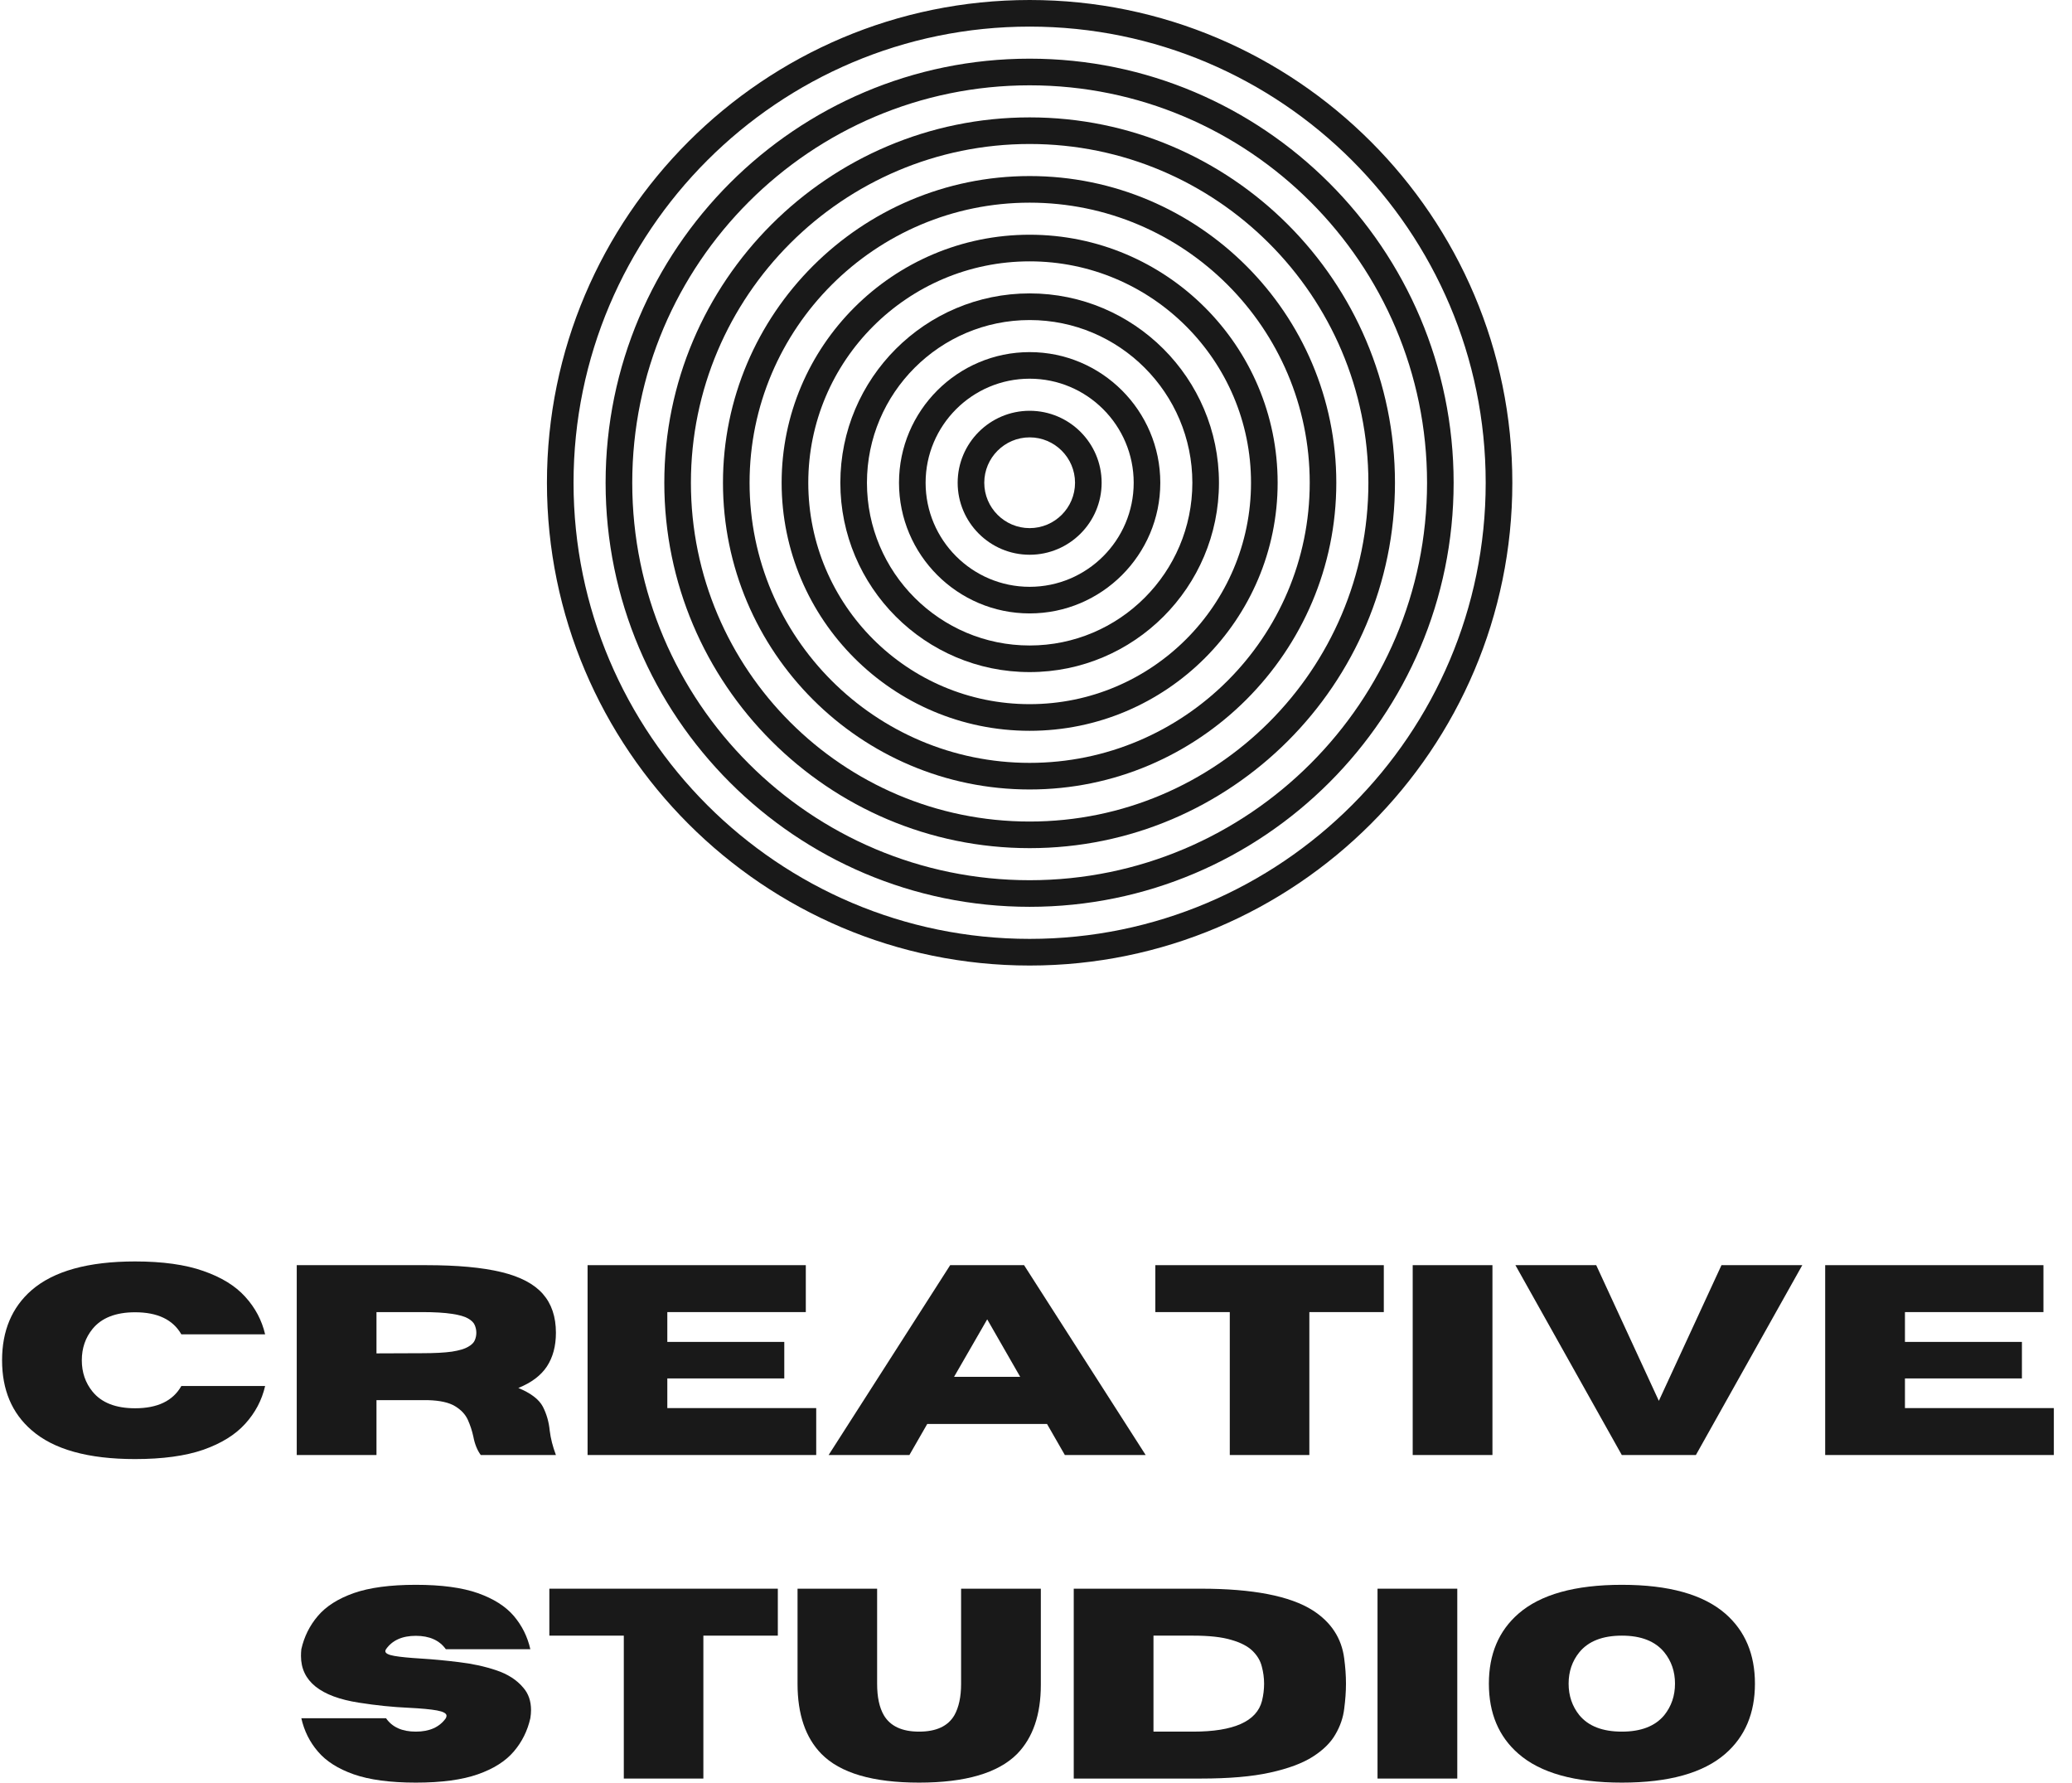
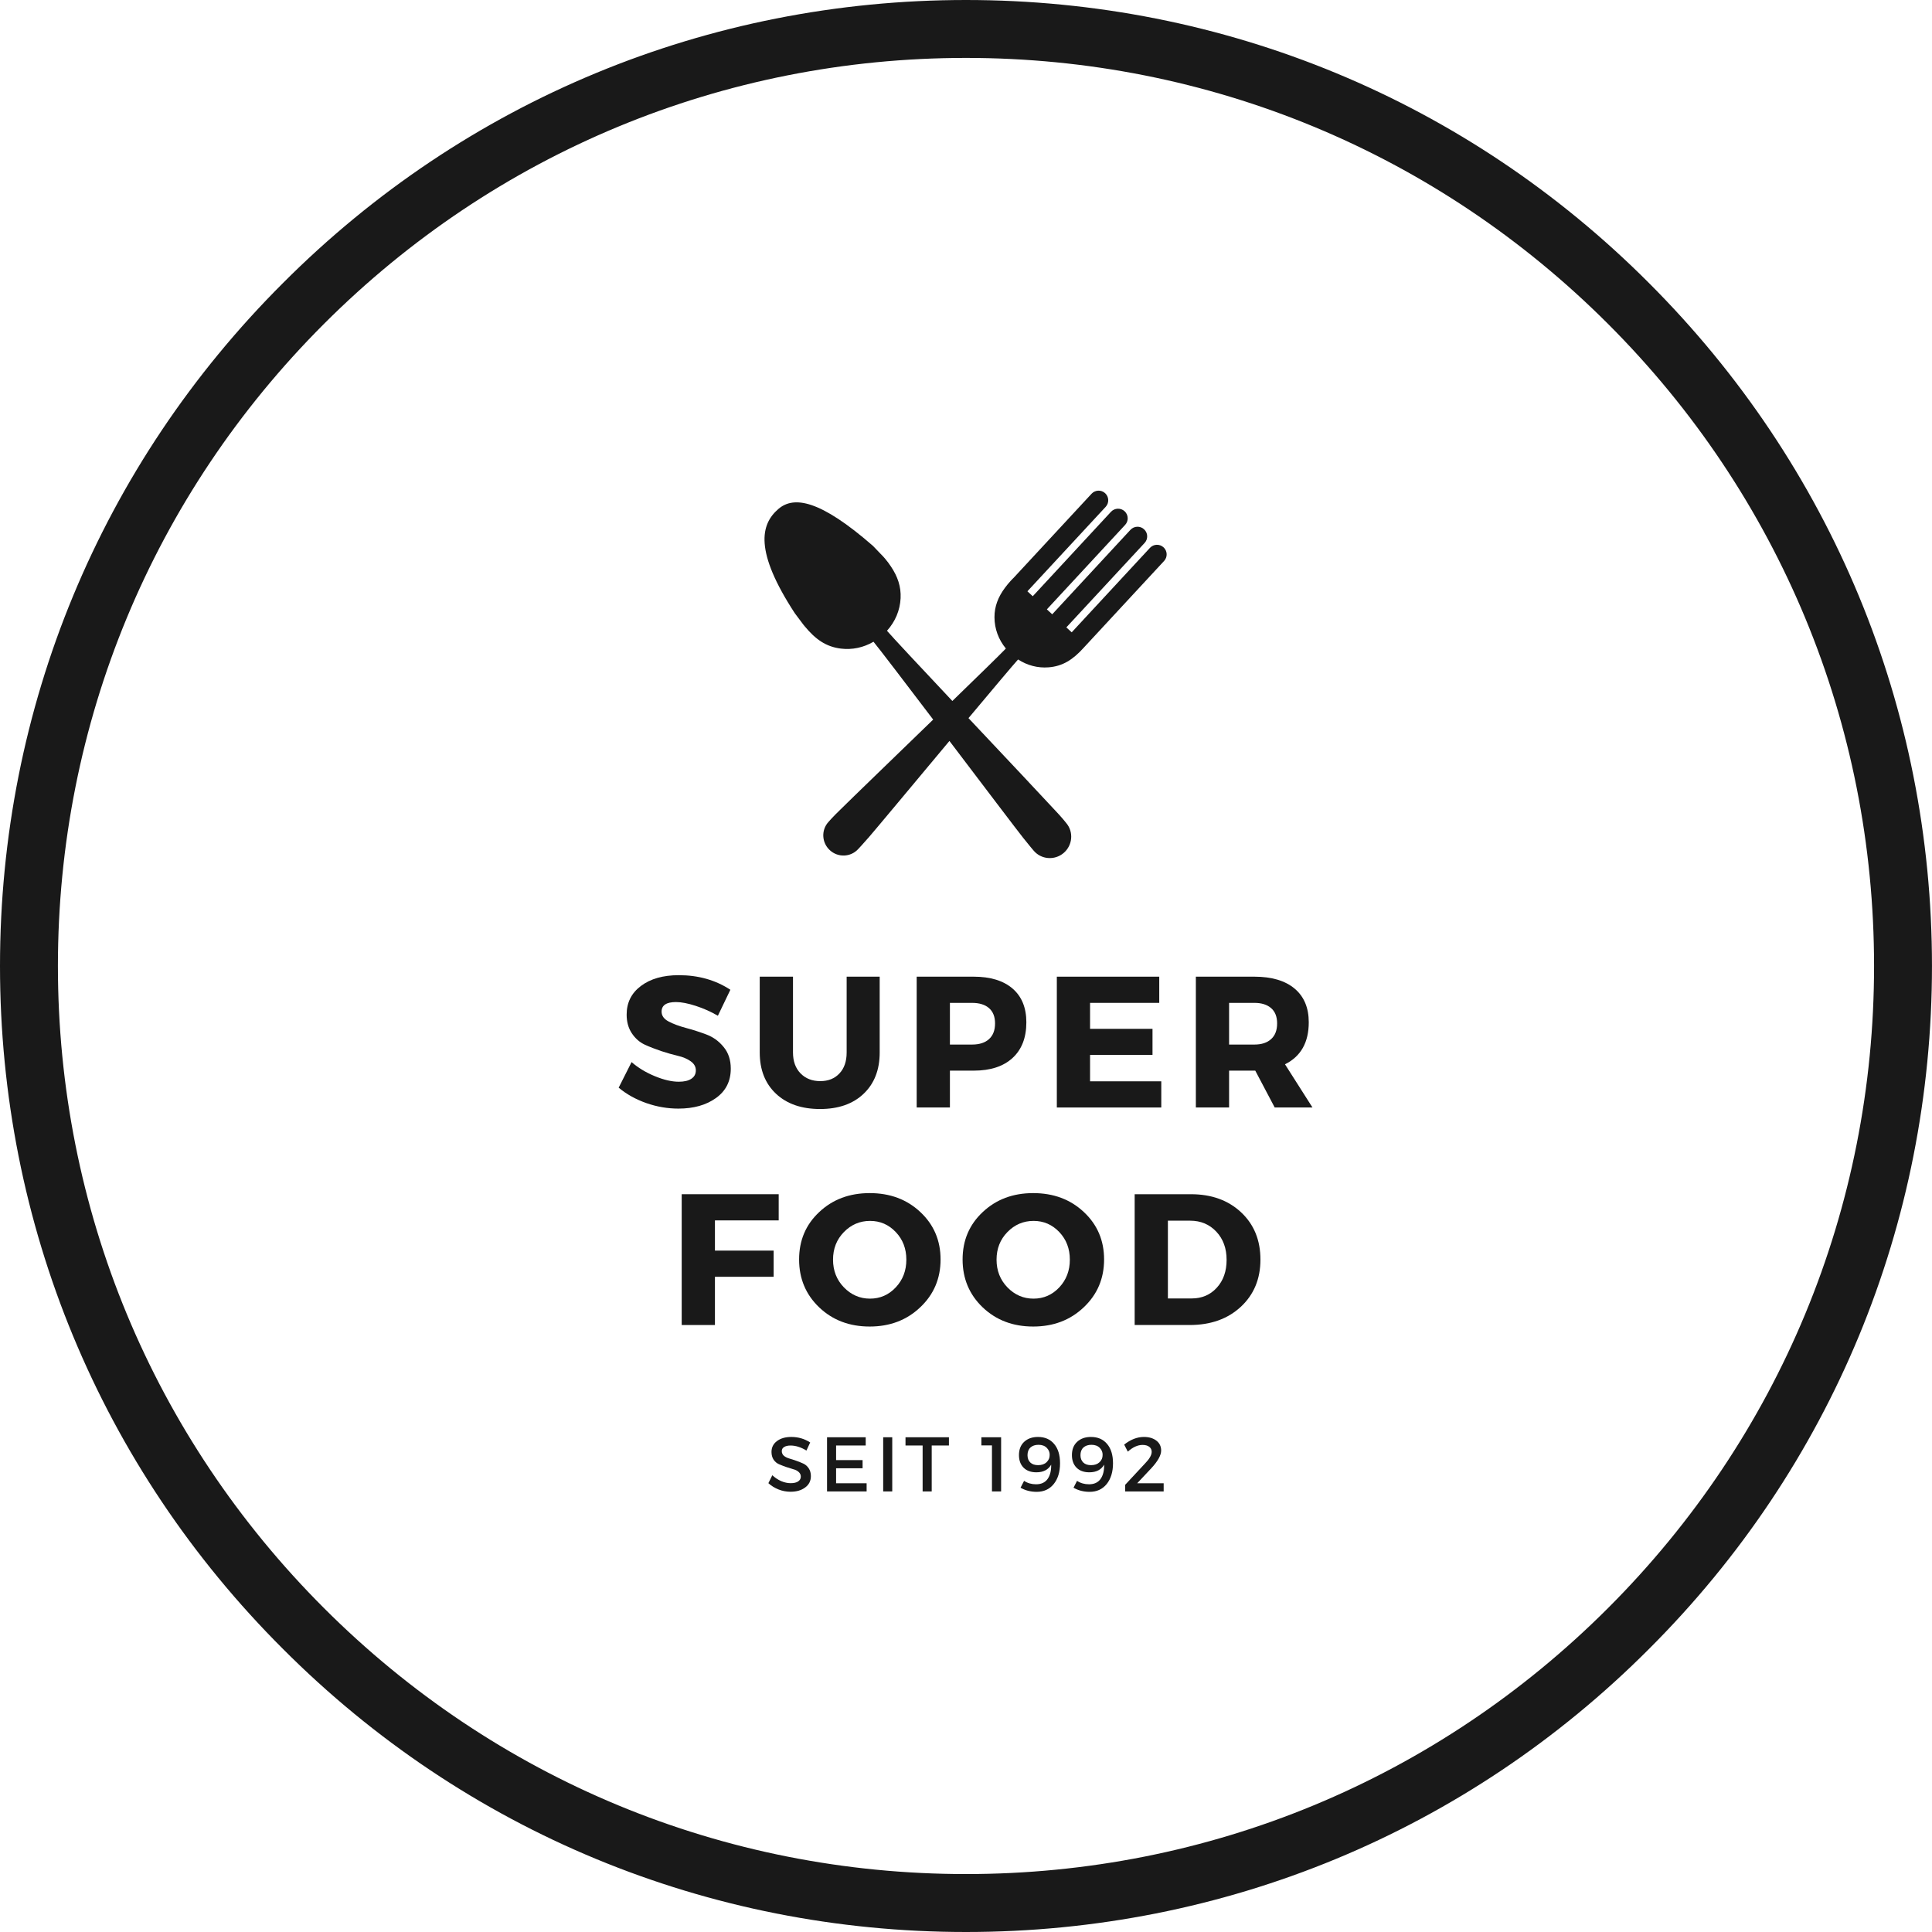
- <svg xmlns="http://www.w3.org/2000/svg" width="93" height="80" viewBox="0 0 93 80" fill="none">
-   <path d="M46.215 1.194C34.927 1.194 25.743 10.377 25.743 21.665C25.743 32.953 34.927 42.135 46.215 42.135C57.503 42.135 66.684 32.953 66.684 21.665C66.684 10.377 57.503 1.194 46.215 1.194ZM46.215 43.331C34.27 43.331 24.549 33.611 24.549 21.665C24.549 9.72 34.27 0 46.215 0C58.16 0 67.88 9.72 67.88 21.665C67.88 33.611 58.16 43.331 46.215 43.331Z" fill="#191919" />
-   <path d="M46.215 3.829C36.38 3.829 28.378 11.831 28.378 21.666C28.378 31.5 36.38 39.502 46.215 39.502C56.05 39.502 64.052 31.5 64.052 21.666C64.052 11.831 56.05 3.829 46.215 3.829ZM46.215 40.696C35.721 40.696 27.182 32.16 27.182 21.666C27.182 11.171 35.721 2.633 46.215 2.633C56.709 2.633 65.245 11.171 65.245 21.666C65.245 32.16 56.709 40.696 46.215 40.696Z" fill="#191919" />
-   <path d="M46.215 6.462C37.831 6.462 31.011 13.281 31.011 21.665C31.011 30.049 37.831 36.869 46.215 36.869C54.599 36.869 61.419 30.049 61.419 21.665C61.419 13.281 54.599 6.462 46.215 6.462ZM46.215 38.063C37.174 38.063 29.817 30.706 29.817 21.665C29.817 12.624 37.174 5.268 46.215 5.268C55.256 5.268 62.612 12.624 62.612 21.665C62.612 30.706 55.256 38.063 46.215 38.063Z" fill="#191919" />
-   <path d="M46.215 9.095C39.284 9.095 33.644 14.735 33.644 21.665C33.644 28.596 39.284 34.236 46.215 34.236C53.146 34.236 58.786 28.596 58.786 21.665C58.786 14.735 53.146 9.095 46.215 9.095ZM46.215 35.43C38.625 35.43 32.45 29.255 32.45 21.665C32.45 14.075 38.625 7.901 46.215 7.901C53.805 7.901 59.979 14.075 59.979 21.665C59.979 29.255 53.805 35.43 46.215 35.43Z" fill="#191919" />
-   <path d="M46.215 11.729C40.735 11.729 36.279 16.186 36.279 21.665C36.279 27.145 40.735 31.601 46.215 31.601C51.695 31.601 56.151 27.145 56.151 21.665C56.151 16.186 51.695 11.729 46.215 11.729ZM46.215 32.797C40.078 32.797 35.083 27.802 35.083 21.665C35.083 15.527 40.078 10.534 46.215 10.534C52.352 10.534 57.346 15.527 57.346 21.665C57.346 27.802 52.352 32.797 46.215 32.797Z" fill="#191919" />
-   <path d="M46.215 14.363C42.188 14.363 38.912 17.639 38.912 21.665C38.912 25.692 42.188 28.968 46.215 28.968C50.242 28.968 53.518 25.692 53.518 21.665C53.518 17.639 50.242 14.363 46.215 14.363ZM46.215 30.162C41.529 30.162 37.718 26.351 37.718 21.665C37.718 16.98 41.529 13.167 46.215 13.167C50.901 13.167 54.712 16.98 54.712 21.665C54.712 26.351 50.901 30.162 46.215 30.162Z" fill="#191919" />
-   <path d="M46.215 16.995C43.639 16.995 41.545 19.09 41.545 21.665C41.545 24.239 43.639 26.335 46.215 26.335C48.791 26.335 50.885 24.239 50.885 21.665C50.885 19.09 48.791 16.995 46.215 16.995ZM46.215 27.529C42.982 27.529 40.351 24.898 40.351 21.665C40.351 18.433 42.982 15.802 46.215 15.802C49.448 15.802 52.079 18.433 52.079 21.665C52.079 24.898 49.448 27.529 46.215 27.529Z" fill="#191919" />
-   <path d="M46.215 19.628C45.093 19.628 44.178 20.543 44.178 21.665C44.178 22.788 45.093 23.701 46.215 23.701C47.338 23.701 48.252 22.788 48.252 21.665C48.252 20.543 47.338 19.628 46.215 19.628ZM46.215 24.896C44.434 24.896 42.984 23.447 42.984 21.665C42.984 19.884 44.434 18.435 46.215 18.435C47.997 18.435 49.446 19.884 49.446 21.665C49.446 23.447 47.997 24.896 46.215 24.896Z" fill="#191919" />
-   <path d="M6.064 65.48C3.958 65.48 2.407 65.049 1.416 64.182C0.533 63.418 0.093 62.372 0.093 61.046C0.093 59.722 0.533 58.674 1.416 57.902C2.407 57.043 3.958 56.611 6.064 56.611C7.299 56.611 8.321 56.754 9.128 57.039C9.936 57.32 10.562 57.704 11.005 58.195C11.453 58.686 11.752 59.248 11.9 59.882H8.139C7.762 59.223 7.072 58.892 6.064 58.892C5.197 58.892 4.561 59.142 4.156 59.636C3.833 60.032 3.672 60.504 3.672 61.046C3.672 61.59 3.833 62.059 4.156 62.456C4.561 62.952 5.197 63.2 6.064 63.2C7.072 63.2 7.762 62.867 8.139 62.202H11.9C11.752 62.842 11.453 63.406 11.005 63.897C10.562 64.388 9.936 64.776 9.128 65.061C8.321 65.34 7.299 65.48 6.064 65.48Z" fill="#191919" />
-   <path d="M24.952 65.298H21.578C21.42 65.082 21.309 64.807 21.246 64.475C21.192 64.221 21.111 63.972 21 63.722C20.889 63.475 20.695 63.269 20.422 63.105C20.153 62.942 19.751 62.851 19.218 62.836H16.898V65.298H13.319V56.778H19.131C20.525 56.778 21.645 56.881 22.497 57.087C23.352 57.292 23.974 57.621 24.366 58.069C24.756 58.512 24.952 59.094 24.952 59.811C24.952 60.408 24.817 60.911 24.548 61.323C24.279 61.731 23.851 62.052 23.265 62.289C23.829 62.523 24.195 62.802 24.366 63.129C24.534 63.457 24.637 63.816 24.674 64.206C24.716 64.554 24.809 64.918 24.952 65.298ZM16.898 60.737L18.941 60.729C19.512 60.729 19.959 60.705 20.288 60.658C20.614 60.606 20.854 60.535 21.008 60.444C21.166 60.355 21.265 60.258 21.309 60.151C21.357 60.04 21.38 59.927 21.38 59.811C21.38 59.696 21.357 59.581 21.309 59.47C21.265 59.359 21.166 59.26 21.008 59.169C20.854 59.08 20.614 59.011 20.288 58.963C19.959 58.912 19.512 58.884 18.941 58.884H16.898V60.737Z" fill="#191919" />
-   <path d="M36.635 65.298H26.373V56.778H36.168V58.884H29.952V60.222H35.202V61.861H29.952V63.192H36.635V65.298Z" fill="#191919" />
-   <path d="M51.422 65.298H47.795L46.995 63.905H41.618L40.818 65.298H37.192L42.648 56.778H45.965L51.422 65.298ZM45.791 61.79L44.31 59.209L42.822 61.79H45.791Z" fill="#191919" />
-   <path d="M58.769 65.298H55.198V58.884H51.856V56.778H62.111V58.884H58.769V65.298Z" fill="#191919" />
-   <path d="M66.987 65.298H63.408V56.778H66.987V65.298Z" fill="#191919" />
-   <path d="M76.119 65.298H72.793L68.018 56.778H71.645L74.456 62.867L77.267 56.778H80.894L76.119 65.298Z" fill="#191919" />
-   <path d="M92.185 65.298H81.922V56.778H91.718V58.884H85.502V60.222H90.752V61.861H85.502V63.192H92.185V65.298Z" fill="#191919" />
-   <path d="M18.665 80C17.512 80 16.584 79.875 15.877 79.628C15.174 79.38 14.638 79.04 14.27 78.606C13.899 78.175 13.652 77.676 13.525 77.11H17.326C17.605 77.512 18.051 77.712 18.665 77.712C19.276 77.712 19.726 77.512 20.011 77.11C20.03 77.068 20.042 77.031 20.042 76.999C20.042 76.894 19.9 76.815 19.615 76.761C19.334 76.71 18.912 76.67 18.348 76.642C17.639 76.611 16.895 76.536 16.115 76.413C14.377 76.144 13.509 75.445 13.509 74.314C13.509 74.219 13.514 74.12 13.525 74.013C13.652 73.449 13.899 72.951 14.27 72.517C14.638 72.085 15.174 71.745 15.877 71.495C16.584 71.248 17.512 71.123 18.665 71.123C19.815 71.123 20.741 71.248 21.444 71.495C22.151 71.745 22.689 72.085 23.059 72.517C23.428 72.951 23.677 73.449 23.804 74.013H20.011C19.726 73.614 19.276 73.412 18.665 73.412C18.051 73.412 17.605 73.614 17.326 74.013C17.305 74.045 17.295 74.075 17.295 74.101C17.295 74.196 17.429 74.267 17.698 74.314C17.972 74.362 18.373 74.401 18.902 74.433C19.429 74.465 19.991 74.518 20.589 74.592C21.185 74.661 21.745 74.782 22.267 74.956C22.79 75.13 23.196 75.391 23.487 75.74C23.719 76.005 23.835 76.34 23.835 76.746C23.835 76.862 23.824 76.983 23.804 77.11C23.677 77.676 23.428 78.175 23.059 78.606C22.689 79.04 22.151 79.38 21.444 79.628C20.741 79.875 19.815 80 18.665 80Z" fill="#191919" />
-   <path d="M31.57 79.818H27.999V73.404H24.657V71.297H34.912V73.404H31.57V79.818Z" fill="#191919" />
-   <path d="M41.253 80C39.173 80 37.71 79.57 36.866 78.709C36.154 77.981 35.797 76.933 35.797 75.566V71.297H39.369V75.566C39.369 76.157 39.468 76.627 39.67 76.975C39.959 77.466 40.487 77.712 41.253 77.712C42.023 77.712 42.552 77.466 42.837 76.975C43.037 76.617 43.138 76.148 43.138 75.566V71.297H46.717V75.613C46.717 76.949 46.363 77.981 45.656 78.709C44.801 79.57 43.332 80 41.253 80Z" fill="#191919" />
-   <path d="M53.895 79.818H48.194V71.297H53.895C56.228 71.297 57.904 71.622 58.924 72.271C59.747 72.8 60.217 73.519 60.333 74.425C60.385 74.817 60.413 75.193 60.413 75.558C60.413 75.918 60.385 76.294 60.333 76.69C60.286 77.086 60.153 77.47 59.937 77.838C59.726 78.208 59.387 78.541 58.924 78.836C58.459 79.133 57.819 79.371 57.008 79.549C56.2 79.729 55.163 79.818 53.895 79.818ZM53.555 77.712C55.376 77.712 56.406 77.252 56.643 76.334C56.707 76.076 56.738 75.817 56.738 75.558C56.738 75.3 56.703 75.043 56.635 74.79C56.572 74.532 56.433 74.299 56.224 74.093C56.012 73.883 55.693 73.717 55.265 73.594C54.842 73.467 54.272 73.404 53.555 73.404H51.773V77.712H53.555Z" fill="#191919" />
-   <path d="M65.409 79.818H61.829V71.297H65.409V79.818Z" fill="#191919" />
-   <path d="M72.798 80C70.691 80 69.141 79.569 68.15 78.701C67.267 77.931 66.827 76.884 66.827 75.558C66.827 74.239 67.267 73.194 68.15 72.422C69.141 71.557 70.691 71.123 72.798 71.123C74.904 71.123 76.452 71.557 77.446 72.422C78.327 73.194 78.769 74.239 78.769 75.558C78.769 76.884 78.327 77.931 77.446 78.701C76.452 79.569 74.904 80 72.798 80ZM72.798 77.712C73.657 77.712 74.29 77.466 74.698 76.975C75.019 76.575 75.181 76.102 75.181 75.558C75.181 75.015 75.019 74.544 74.698 74.148C74.29 73.653 73.657 73.404 72.798 73.404C71.931 73.404 71.295 73.653 70.889 74.148C70.567 74.544 70.406 75.015 70.406 75.558C70.406 76.102 70.567 76.575 70.889 76.975C71.295 77.466 71.931 77.712 72.798 77.712Z" fill="#191919" />
+ <svg xmlns="http://www.w3.org/2000/svg" width="80" height="80" viewBox="0 0 80 80" fill="none">
+   <path d="M39.999 80C29.32 80 19.264 75.843 11.719 68.281C4.156 60.735 0 50.679 0 39.999C0 29.32 4.156 19.264 11.719 11.719C19.264 4.156 29.32 0 39.999 0C50.679 0 60.735 4.156 68.28 11.719C75.843 19.28 79.999 29.32 79.999 39.999C79.999 50.679 75.843 60.735 68.28 68.281C60.735 75.843 50.679 80 39.999 80ZM39.999 2.398C29.959 2.398 20.511 6.314 13.413 13.413C6.314 20.511 2.398 29.96 2.398 39.999C2.398 50.04 6.314 59.488 13.413 66.586C20.511 73.685 29.959 77.601 39.999 77.601C50.04 77.601 59.488 73.685 66.586 66.586C73.685 59.488 77.601 50.04 77.601 39.999C77.601 29.96 73.685 20.511 66.586 13.413C59.488 6.314 50.04 2.398 39.999 2.398Z" fill="#191919" />
+   <path d="M48.181 22.665C48.019 22.515 47.767 22.524 47.617 22.686L44.377 26.183L44.155 25.979L47.396 22.482C47.546 22.32 47.537 22.068 47.375 21.918C47.214 21.767 46.961 21.777 46.81 21.938L43.57 25.437L43.349 25.232L46.59 21.734C46.739 21.572 46.73 21.32 46.568 21.17C46.408 21.021 46.154 21.03 46.004 21.192L42.764 24.689L42.543 24.484L45.783 20.988C45.933 20.825 45.924 20.573 45.762 20.423C45.601 20.273 45.349 20.283 45.199 20.445L41.958 23.942L41.956 23.941L41.855 24.046C41.766 24.144 41.684 24.242 41.611 24.342L41.608 24.346C41.334 24.718 41.178 25.105 41.179 25.558C41.18 26.034 41.346 26.484 41.651 26.854C41.447 27.07 40.534 27.96 39.435 29.026C38.122 27.63 36.962 26.391 36.728 26.119C37.068 25.742 37.268 25.273 37.292 24.77C37.315 24.289 37.168 23.871 36.897 23.465H36.898L36.893 23.459C36.821 23.35 36.74 23.242 36.65 23.134L36.548 23.018L36.546 23.019L36.149 22.605C33.959 20.693 32.871 20.527 32.234 21.073C31.488 21.712 31.234 22.823 32.908 25.388L33.276 25.879L33.278 25.88L33.317 25.928C33.765 26.471 34.197 26.779 34.818 26.857C35.291 26.915 35.758 26.814 36.17 26.573C36.403 26.856 37.46 28.241 38.641 29.796C37.017 31.369 35.261 33.064 34.806 33.516C34.486 33.822 34.31 34.029 34.31 34.029C33.999 34.364 34.021 34.889 34.359 35.202C34.696 35.516 35.222 35.497 35.532 35.162C35.532 35.162 35.752 34.93 35.945 34.704L35.946 34.705C36.23 34.378 37.812 32.48 39.314 30.681C40.721 32.536 42.118 34.38 42.385 34.716V34.714C42.579 34.963 42.8 35.221 42.8 35.221C43.112 35.592 43.668 35.637 44.041 35.322C44.414 35.006 44.464 34.45 44.151 34.081C44.151 34.081 43.975 33.852 43.65 33.513C43.221 33.045 41.647 31.376 40.103 29.736C41.109 28.535 41.952 27.532 42.157 27.307C42.534 27.552 42.97 27.668 43.417 27.633C44.006 27.587 44.425 27.317 44.871 26.825L44.911 26.78L44.913 26.779L48.203 23.228C48.352 23.066 48.343 22.814 48.181 22.665Z" fill="#191919" />
+   <path d="M28.108 40.38C28.919 40.38 29.631 40.582 30.243 40.984L29.726 42.06C29.442 41.894 29.138 41.758 28.813 41.652C28.487 41.546 28.213 41.493 27.991 41.493C27.593 41.493 27.395 41.626 27.395 41.889C27.395 42.059 27.492 42.196 27.687 42.298C27.884 42.401 28.122 42.49 28.404 42.565C28.688 42.64 28.969 42.731 29.25 42.836C29.531 42.942 29.769 43.114 29.963 43.353C30.161 43.59 30.26 43.889 30.26 44.25C30.26 44.77 30.055 45.175 29.647 45.467C29.24 45.759 28.722 45.905 28.091 45.905C27.643 45.905 27.2 45.829 26.761 45.676C26.321 45.52 25.941 45.308 25.618 45.038L26.152 43.979C26.424 44.215 26.745 44.41 27.115 44.562C27.488 44.716 27.818 44.792 28.108 44.792C28.33 44.792 28.502 44.752 28.625 44.671C28.75 44.59 28.813 44.474 28.813 44.321C28.813 44.17 28.742 44.045 28.6 43.945C28.458 43.843 28.281 43.768 28.07 43.72C27.859 43.67 27.629 43.605 27.382 43.524C27.134 43.441 26.904 43.351 26.69 43.253C26.479 43.153 26.302 42.996 26.16 42.782C26.019 42.568 25.948 42.313 25.948 42.014C25.948 41.517 26.145 41.121 26.54 40.826C26.934 40.529 27.457 40.38 28.108 40.38Z" fill="#191919" />
+   <path d="M36.426 40.442V43.582C36.426 44.3 36.203 44.87 35.759 45.292C35.317 45.712 34.716 45.922 33.957 45.922C33.192 45.922 32.585 45.712 32.135 45.292C31.685 44.87 31.459 44.3 31.459 43.582V40.442H32.836V43.582C32.836 43.944 32.94 44.232 33.148 44.446C33.357 44.66 33.629 44.767 33.966 44.767C34.296 44.767 34.56 44.661 34.758 44.45C34.958 44.239 35.058 43.949 35.058 43.582V40.442H36.426Z" fill="#191919" />
+   <path d="M37.958 40.442H40.319C41.011 40.442 41.547 40.607 41.928 40.934C42.309 41.263 42.499 41.729 42.499 42.331C42.499 42.965 42.309 43.457 41.928 43.808C41.547 44.158 41.011 44.333 40.319 44.333H39.334V45.859H37.958V40.442ZM39.334 41.527V43.253H40.248C40.553 43.253 40.788 43.178 40.952 43.028C41.119 42.878 41.203 42.661 41.203 42.377C41.203 42.1 41.119 41.888 40.952 41.743C40.788 41.6 40.553 41.527 40.248 41.527H39.334Z" fill="#191919" />
+   <path d="M48.002 41.527H45.137V42.602H47.723V43.682H45.137V44.775H48.086V45.859H43.761V40.442H48.002V41.527Z" fill="#191919" />
+   <path d="M52.783 45.859L51.978 44.333H50.894V45.859H49.518V40.442H51.941C52.658 40.442 53.213 40.607 53.605 40.934C53.997 41.263 54.193 41.729 54.193 42.331C54.193 43.165 53.864 43.745 53.209 44.07L54.347 45.859H52.783ZM50.894 43.253H51.941C52.238 43.253 52.468 43.178 52.633 43.028C52.8 42.878 52.883 42.661 52.883 42.377C52.883 42.1 52.8 41.888 52.633 41.743C52.468 41.6 52.238 41.527 51.941 41.527H50.894V43.253Z" fill="#191919" />
+   <path d="M32.244 50.534H29.604V51.785H32.035V52.869H29.604V54.866H28.228V49.45H32.244V50.534Z" fill="#191919" />
+   <path d="M36.012 49.404C36.854 49.404 37.553 49.665 38.109 50.188C38.668 50.711 38.947 51.366 38.947 52.152C38.947 52.942 38.666 53.602 38.105 54.132C37.546 54.664 36.848 54.929 36.012 54.929C35.175 54.929 34.478 54.665 33.923 54.137C33.366 53.606 33.089 52.944 33.089 52.152C33.089 51.362 33.366 50.708 33.923 50.188C34.478 49.665 35.175 49.404 36.012 49.404ZM36.029 50.555C35.605 50.555 35.245 50.709 34.944 51.017C34.644 51.324 34.494 51.705 34.494 52.16C34.494 52.614 34.644 52.996 34.944 53.307C35.247 53.618 35.607 53.774 36.024 53.774C36.443 53.774 36.8 53.618 37.092 53.307C37.384 52.996 37.53 52.614 37.53 52.16C37.53 51.705 37.384 51.324 37.092 51.017C36.8 50.709 36.446 50.555 36.029 50.555Z" fill="#191919" />
+   <path d="M42.782 49.404C43.625 49.404 44.323 49.665 44.88 50.188C45.439 50.711 45.718 51.366 45.718 52.152C45.718 52.942 45.437 53.602 44.876 54.132C44.317 54.664 43.619 54.929 42.782 54.929C41.945 54.929 41.249 54.665 40.693 54.137C40.137 53.606 39.859 52.944 39.859 52.152C39.859 51.362 40.137 50.708 40.693 50.188C41.249 49.665 41.945 49.404 42.782 49.404ZM42.799 50.555C42.376 50.555 42.015 50.709 41.715 51.017C41.415 51.324 41.265 51.705 41.265 52.16C41.265 52.614 41.415 52.996 41.715 53.307C42.017 53.618 42.378 53.774 42.795 53.774C43.214 53.774 43.571 53.618 43.863 53.307C44.154 52.996 44.3 52.614 44.3 52.16C44.3 51.705 44.154 51.324 43.863 51.017C43.571 50.709 43.216 50.555 42.799 50.555Z" fill="#191919" />
+   <path d="M46.984 49.45H49.315C50.166 49.45 50.858 49.7 51.392 50.2C51.926 50.701 52.192 51.353 52.192 52.156C52.192 52.956 51.921 53.609 51.379 54.112C50.837 54.615 50.13 54.866 49.261 54.866H46.984V49.45ZM48.36 50.546V53.766H49.344C49.767 53.766 50.113 53.618 50.383 53.324C50.655 53.026 50.791 52.642 50.791 52.168C50.791 51.693 50.65 51.304 50.366 51.001C50.082 50.699 49.721 50.546 49.282 50.546H48.36Z" fill="#191919" />
+   <path d="M32.764 59.501C33.056 59.501 33.316 59.578 33.548 59.73L33.393 60.064C33.165 59.925 32.945 59.856 32.734 59.856C32.623 59.856 32.534 59.877 32.468 59.918C32.403 59.958 32.372 60.014 32.372 60.089C32.372 60.164 32.401 60.229 32.459 60.281C32.52 60.331 32.595 60.368 32.684 60.394C32.773 60.419 32.87 60.451 32.976 60.489C33.082 60.526 33.179 60.565 33.268 60.606C33.357 60.648 33.431 60.714 33.489 60.802C33.548 60.892 33.577 60.998 33.577 61.123C33.577 61.321 33.498 61.478 33.339 61.594C33.183 61.711 32.982 61.77 32.734 61.77C32.562 61.77 32.395 61.738 32.234 61.674C32.076 61.61 31.936 61.524 31.817 61.415L31.98 61.086C32.093 61.192 32.218 61.273 32.351 61.332C32.486 61.388 32.616 61.415 32.739 61.415C32.872 61.415 32.974 61.392 33.047 61.344C33.122 61.294 33.16 61.227 33.16 61.144C33.16 61.067 33.129 61.001 33.068 60.948C33.01 60.896 32.935 60.858 32.843 60.836C32.753 60.81 32.656 60.78 32.551 60.744C32.448 60.708 32.351 60.671 32.259 60.631C32.169 60.593 32.094 60.53 32.034 60.444C31.976 60.355 31.946 60.248 31.946 60.123C31.946 59.934 32.022 59.784 32.172 59.672C32.322 59.559 32.519 59.501 32.764 59.501Z" fill="#191919" />
+   <path d="M35.847 59.855H34.621V60.46H35.718V60.798H34.621V61.419H35.885V61.757H34.246V59.514H35.847V59.855Z" fill="#191919" />
+   <path d="M36.946 61.757H36.571V59.514H36.946V61.757Z" fill="#191919" />
+   <path d="M39.293 59.855H38.58V61.757H38.204V59.855H37.495V59.514H39.293V59.855Z" fill="#191919" />
+   <path d="M41.454 61.757H41.075V59.851H40.637V59.514H41.454V61.757Z" fill="#191919" />
+   <path d="M42.926 61.774C42.682 61.774 42.459 61.718 42.259 61.603L42.405 61.319C42.549 61.414 42.715 61.461 42.901 61.461C43.112 61.461 43.271 61.389 43.377 61.244C43.482 61.097 43.532 60.898 43.527 60.648C43.407 60.859 43.203 60.965 42.914 60.965C42.689 60.965 42.512 60.901 42.384 60.773C42.256 60.643 42.193 60.469 42.193 60.252C42.193 60.021 42.264 59.839 42.405 59.706C42.549 59.57 42.741 59.501 42.981 59.501C43.264 59.501 43.486 59.597 43.648 59.789C43.812 59.981 43.894 60.248 43.894 60.59C43.894 60.948 43.806 61.236 43.631 61.453C43.456 61.667 43.221 61.774 42.926 61.774ZM42.985 60.669C43.132 60.669 43.249 60.629 43.335 60.548C43.424 60.464 43.467 60.363 43.465 60.243C43.467 60.135 43.428 60.039 43.348 59.956C43.266 59.87 43.152 59.826 43.002 59.826C42.862 59.826 42.751 59.864 42.668 59.939C42.587 60.014 42.547 60.12 42.547 60.256C42.547 60.384 42.586 60.485 42.664 60.56C42.741 60.633 42.848 60.669 42.985 60.669Z" fill="#191919" />
+   <path d="M45.119 61.774C44.874 61.774 44.652 61.718 44.452 61.603L44.598 61.319C44.742 61.414 44.908 61.461 45.094 61.461C45.305 61.461 45.463 61.389 45.57 61.244C45.675 61.097 45.725 60.898 45.72 60.648C45.6 60.859 45.396 60.965 45.107 60.965C44.882 60.965 44.705 60.901 44.577 60.773C44.449 60.643 44.386 60.469 44.386 60.252C44.386 60.021 44.456 59.839 44.598 59.706C44.742 59.57 44.934 59.501 45.174 59.501C45.457 59.501 45.679 59.597 45.841 59.789C46.005 59.981 46.087 60.248 46.087 60.59C46.087 60.948 45.999 61.236 45.824 61.453C45.649 61.667 45.413 61.774 45.119 61.774ZM45.178 60.669C45.325 60.669 45.441 60.629 45.528 60.548C45.617 60.464 45.659 60.363 45.657 60.243C45.659 60.135 45.621 60.039 45.541 59.956C45.459 59.87 45.345 59.826 45.194 59.826C45.055 59.826 44.944 59.864 44.861 59.939C44.78 60.014 44.74 60.12 44.74 60.256C44.74 60.384 44.779 60.485 44.857 60.56C44.934 60.633 45.041 60.669 45.178 60.669Z" fill="#191919" />
+   <path d="M47.368 59.501C47.581 59.501 47.753 59.553 47.885 59.655C48.015 59.755 48.081 59.892 48.081 60.064C48.081 60.259 47.944 60.504 47.672 60.798L47.088 61.419H48.185V61.757H46.592V61.482L47.418 60.594C47.598 60.408 47.689 60.25 47.689 60.118C47.689 60.03 47.655 59.96 47.589 59.91C47.522 59.858 47.43 59.831 47.313 59.831C47.11 59.831 46.906 59.924 46.7 60.11L46.55 59.818C46.814 59.608 47.086 59.501 47.368 59.501Z" fill="#191919" />
</svg>
